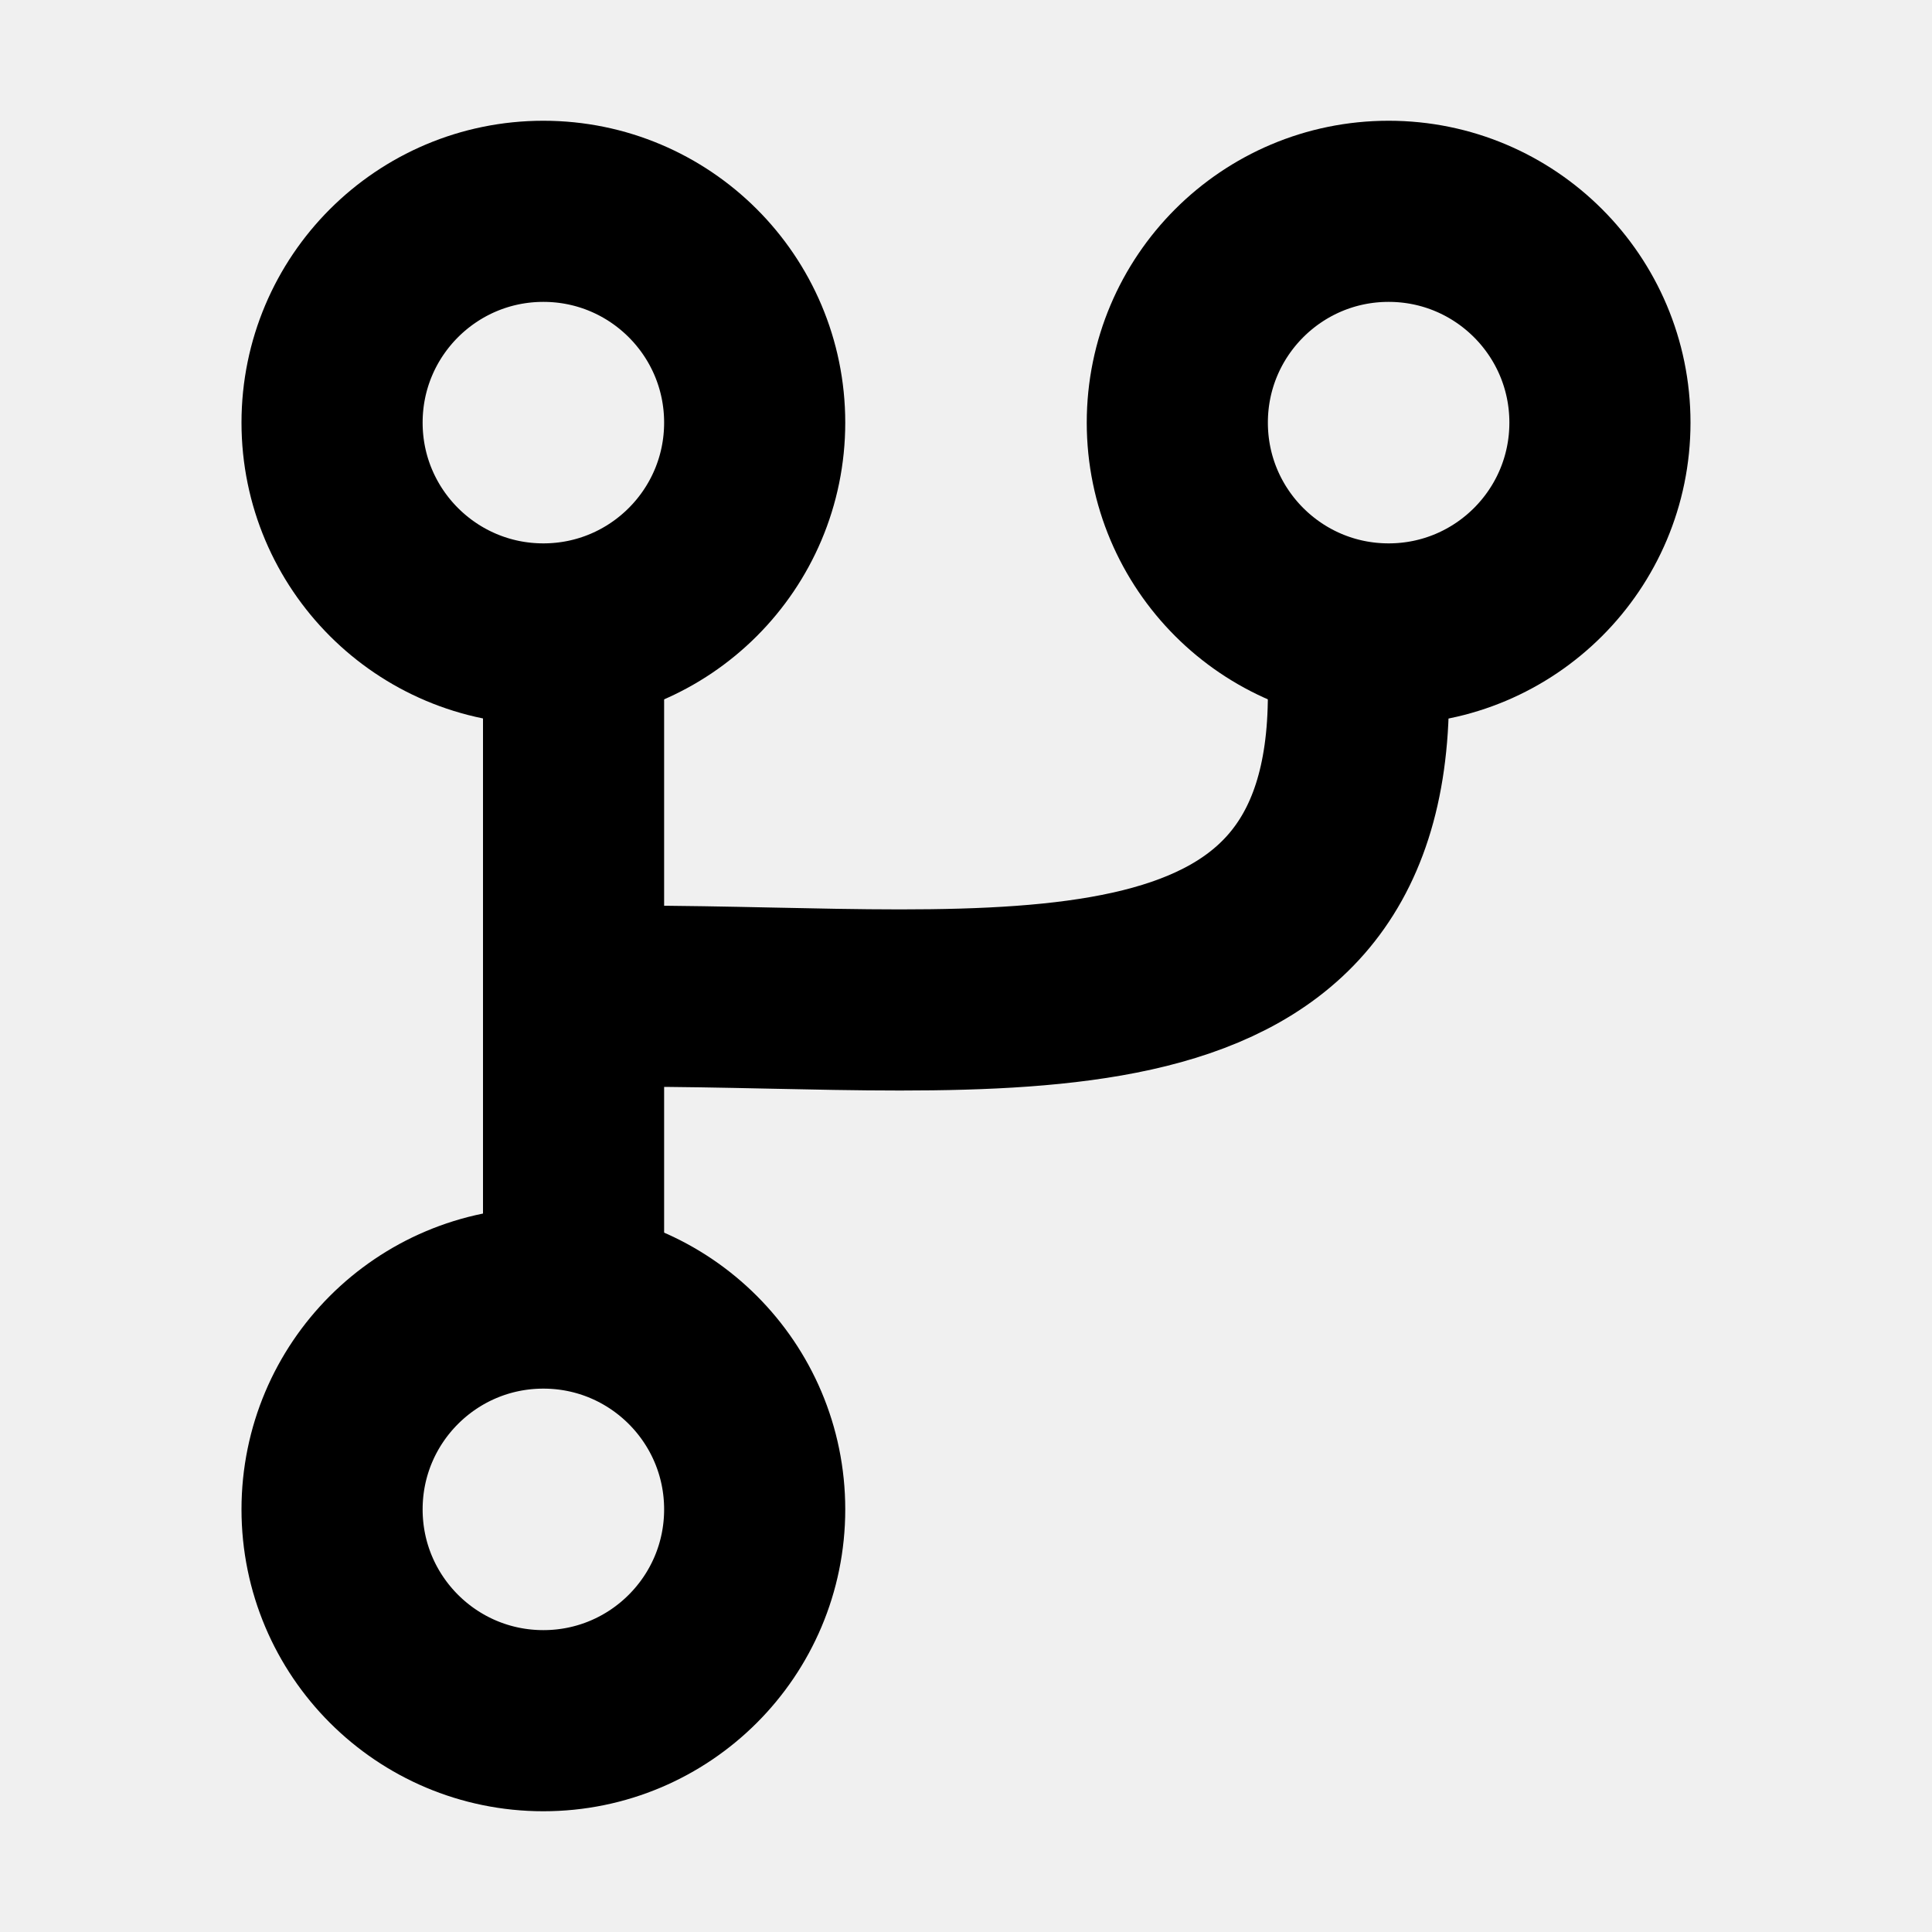
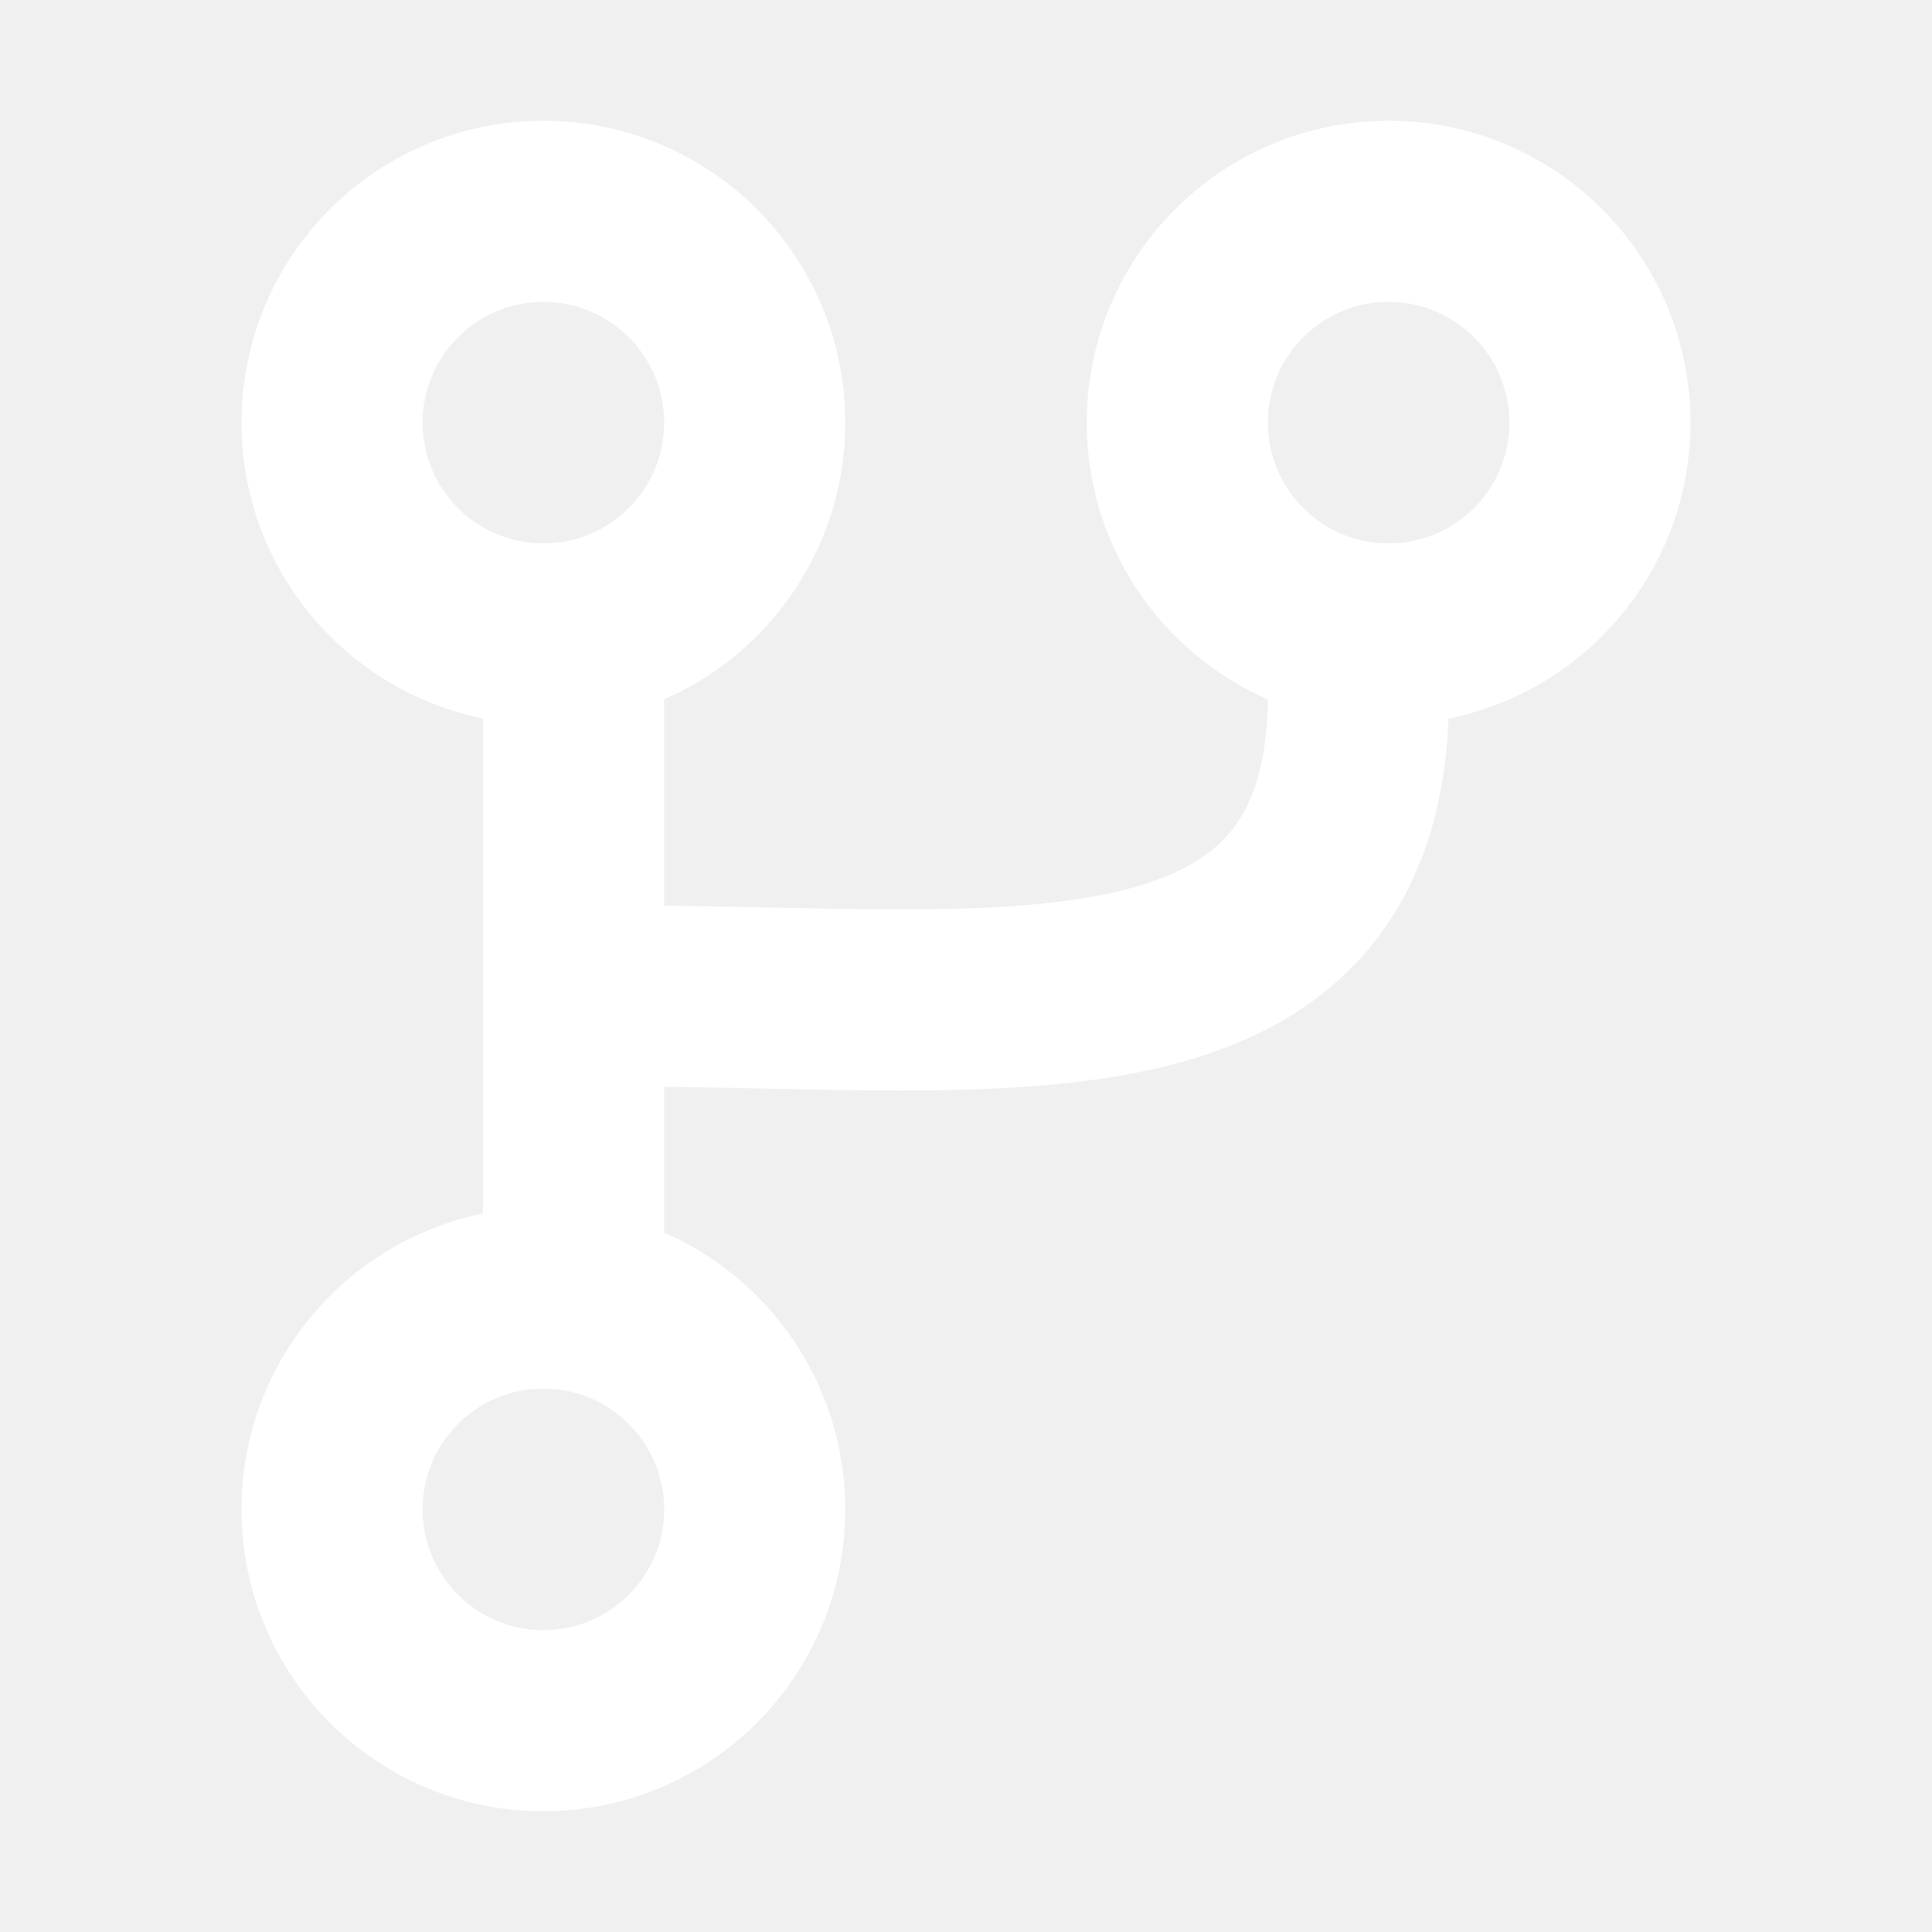
- <svg xmlns="http://www.w3.org/2000/svg" width="800px" height="800px" viewBox="0 0 16 16" version="1.1" fill="none" stroke="#000000" stroke-linecap="round" stroke-linejoin="round" stroke-width="1.5">
+ <svg xmlns="http://www.w3.org/2000/svg" width="800px" height="800px" viewBox="0 0 16 16" version="1.1" fill="none" stroke="#ffffff" stroke-linecap="round" stroke-linejoin="round" stroke-width="1.5">
  <circle cx="4.5" cy="3.5" r="1.75" />
  <circle cx="11.5" cy="3.5" r="1.75" />
  <circle cx="4.5" cy="12.5" r="1.75" />
  <path d="m5.25 8.25c3 0 6 .5 6-2.5m-6.5 4.5v-4.5" />
</svg>
